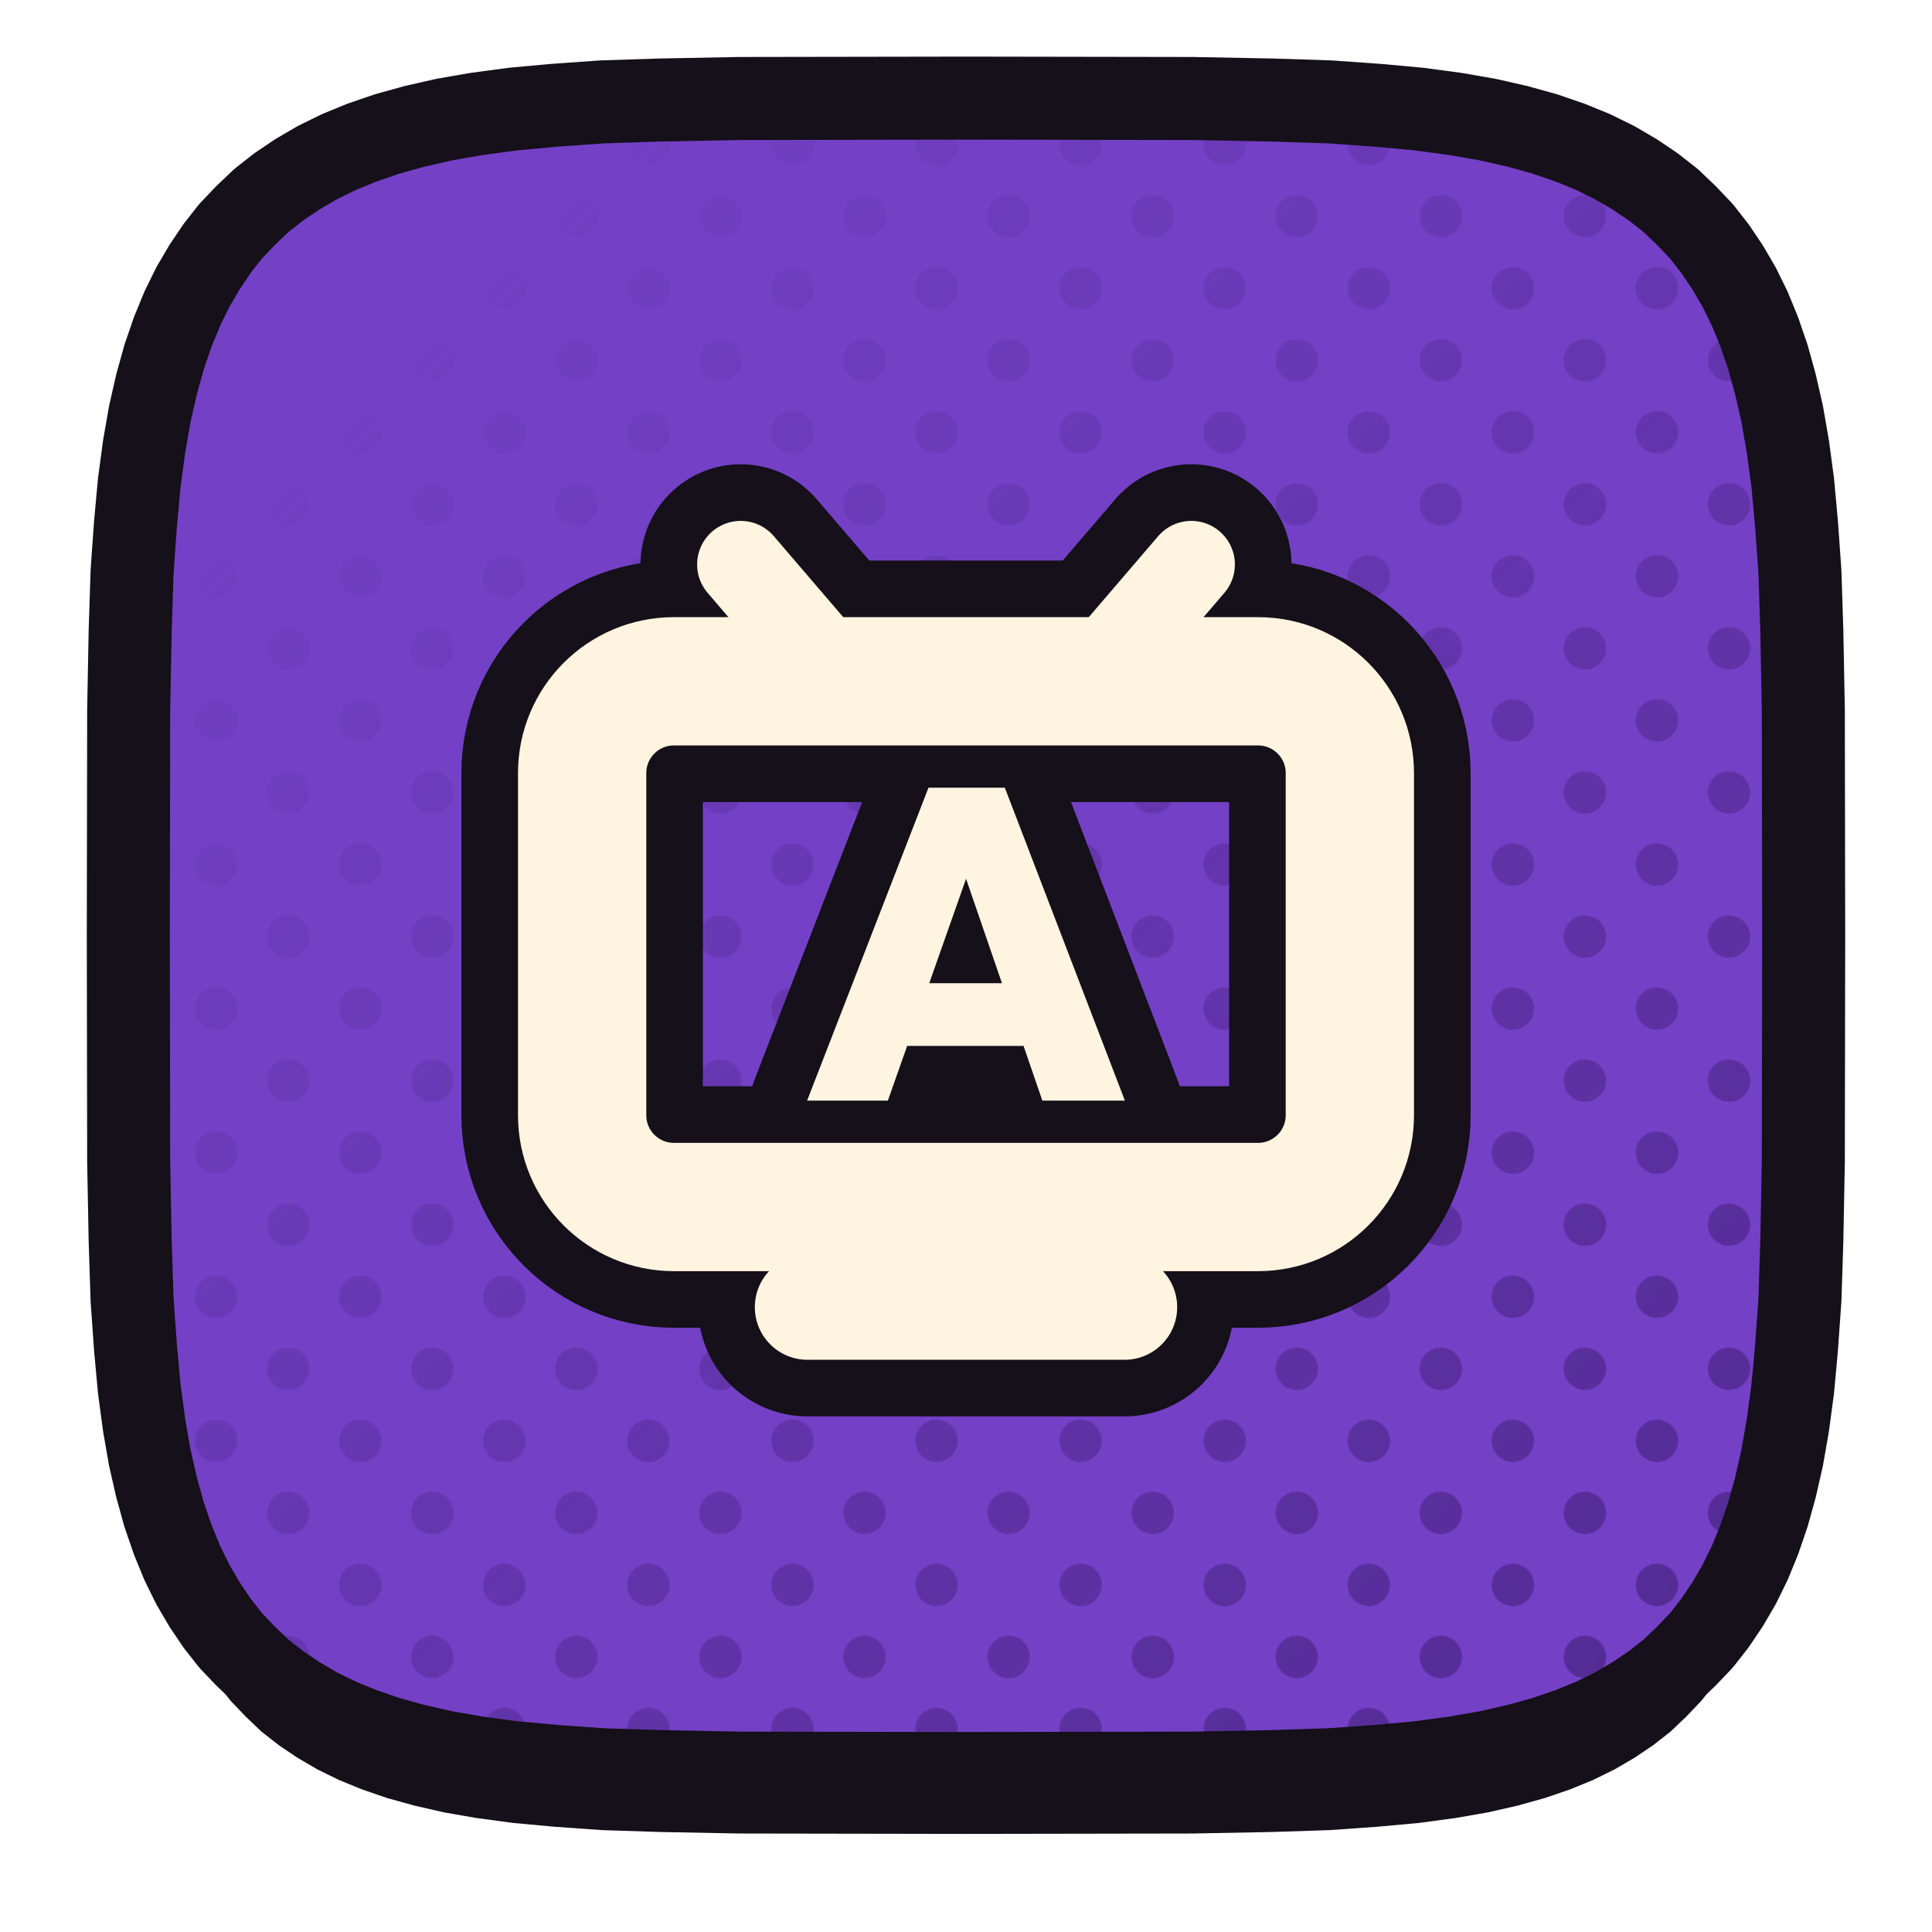
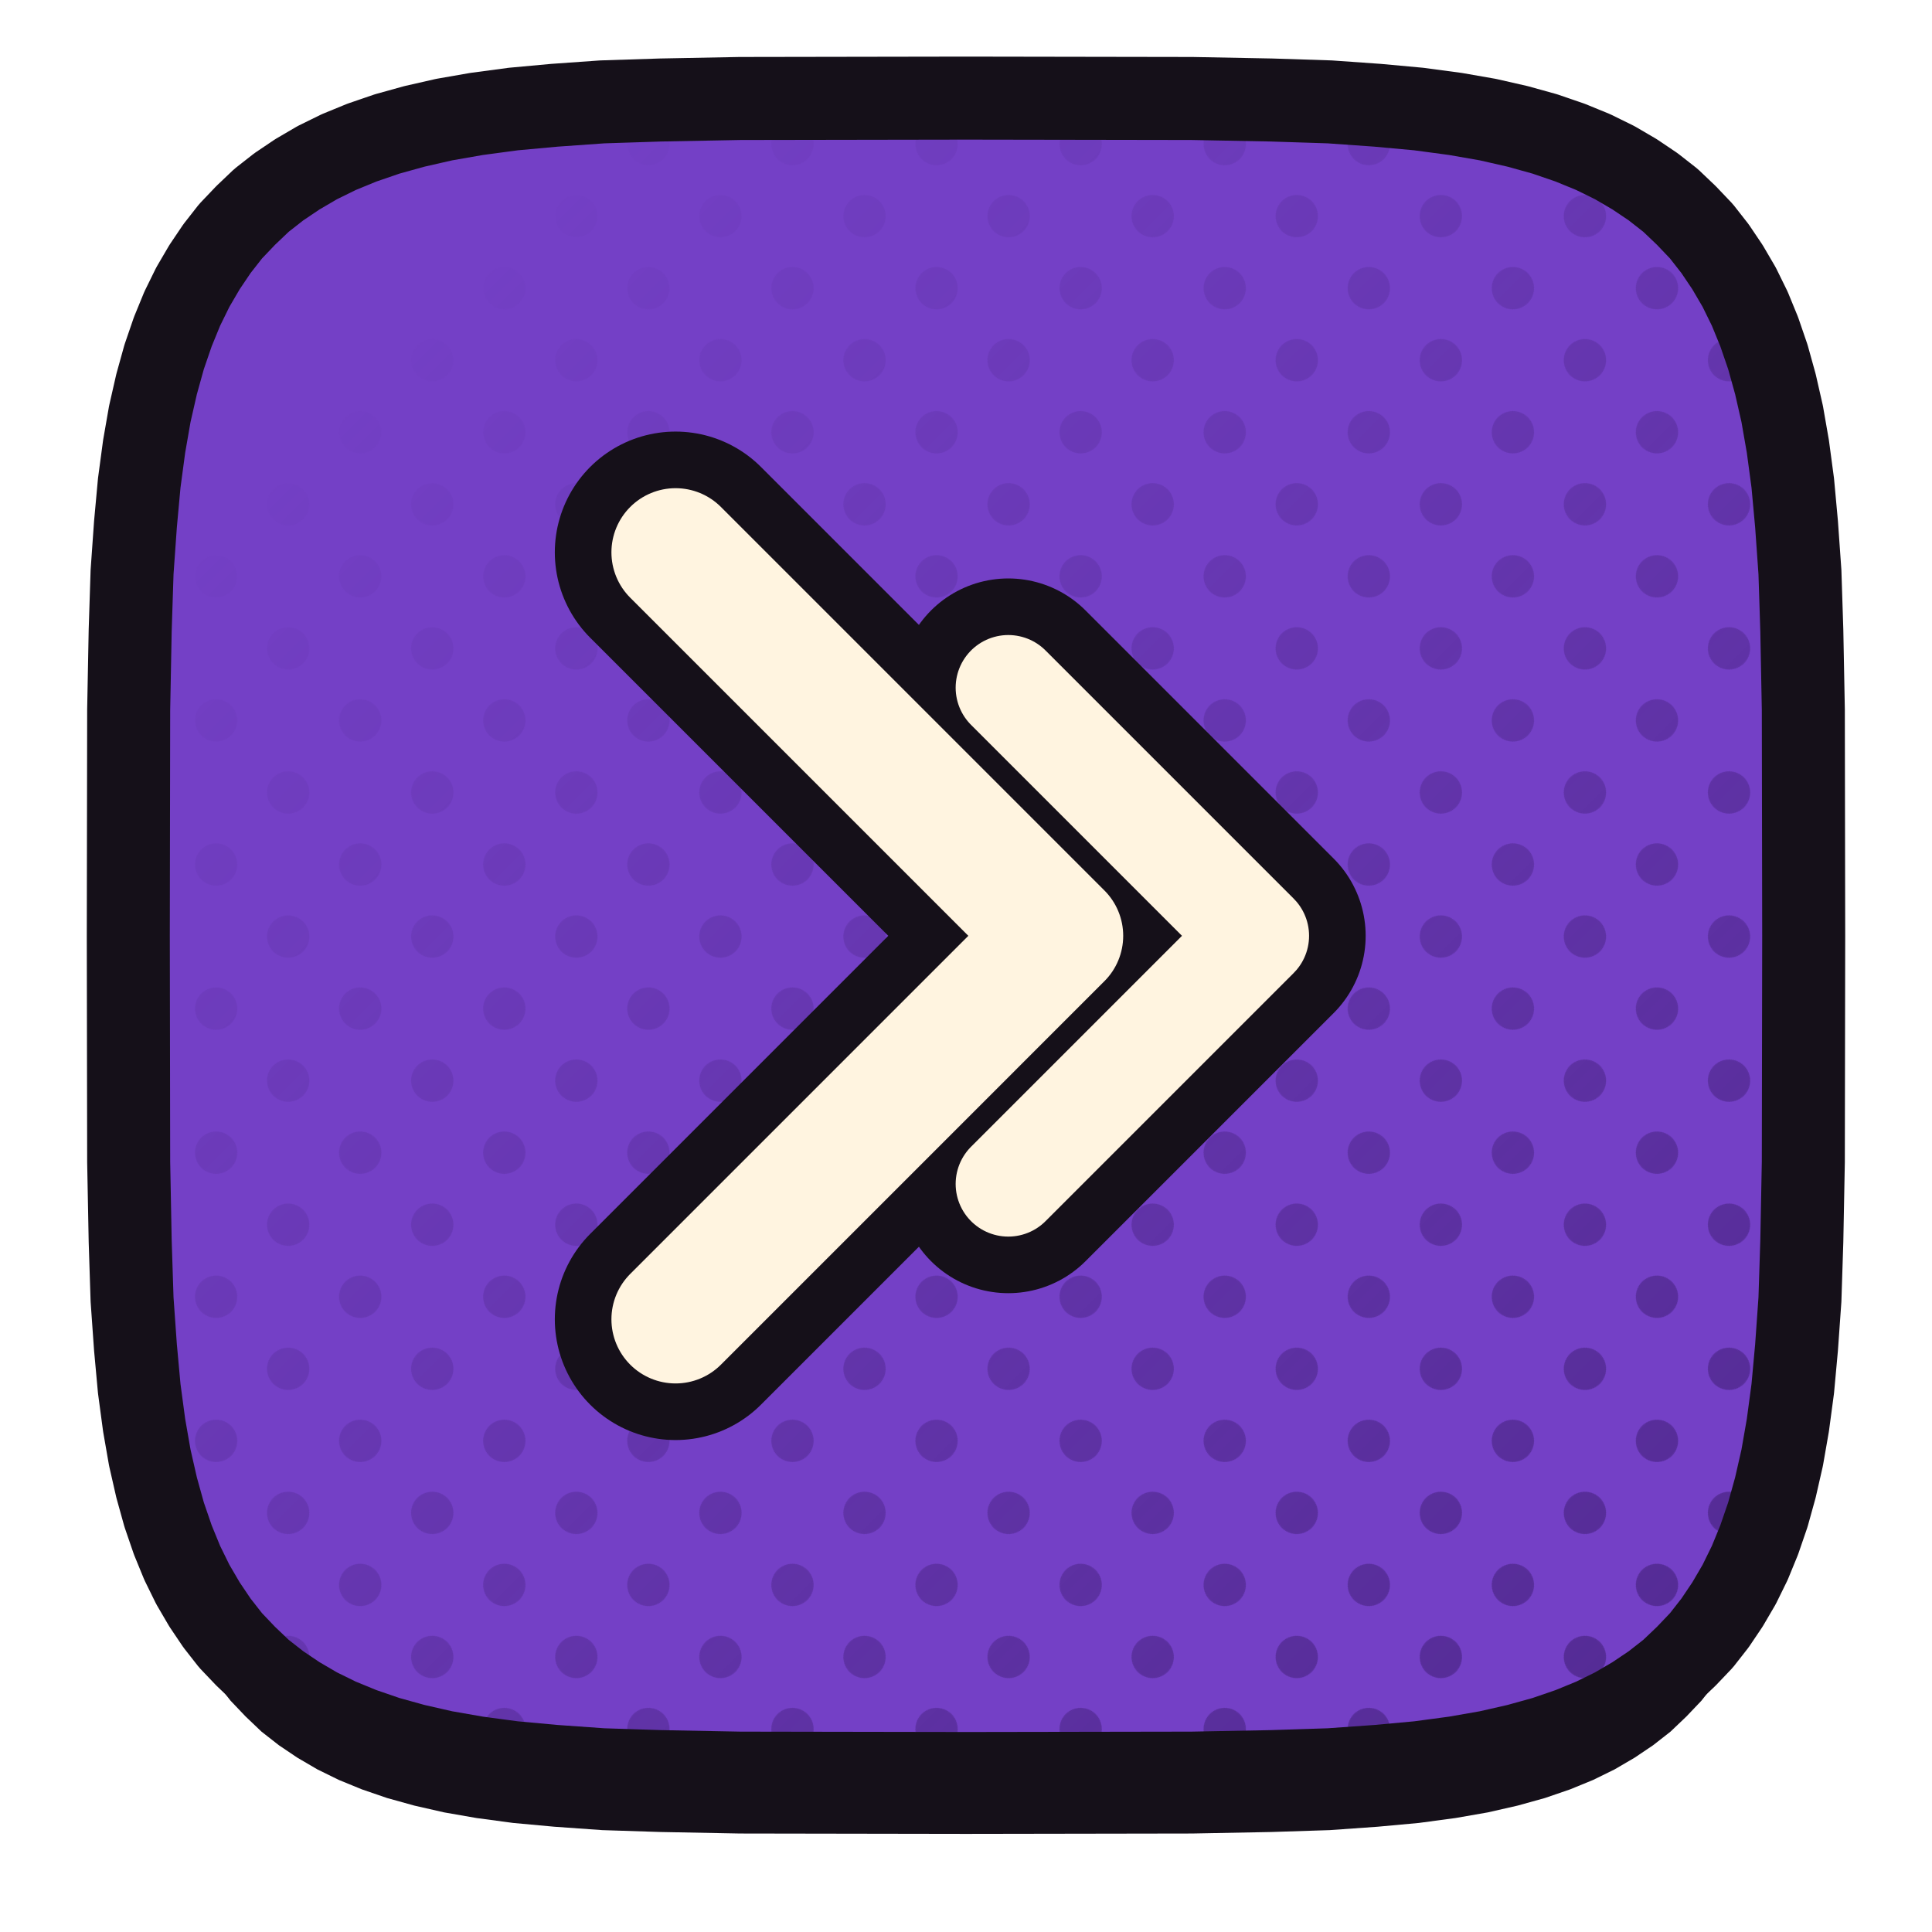
<svg xmlns="http://www.w3.org/2000/svg" xmlns:xlink="http://www.w3.org/1999/xlink" viewBox="0 0 512 512" width="512" height="512">
  <defs>
    <path id="fatresplayer" d="M 478.0,248.0 L 477.9,307.9 L 477.5,328.9 L 477.0,344.4 L 476.1,357.1 L 475.1,368.0 L 473.8,377.7 L 472.3,386.3 L 470.5,394.2 L 468.5,401.4 L 466.2,408.1 L 463.7,414.2 L 460.9,419.9 L 457.8,425.2 L 454.5,430.1 L 450.9,434.7 L 446.9,438.9 L 442.7,442.9 L 438.1,446.5 L 433.2,449.8 L 427.9,452.9 L 422.2,455.7 L 416.1,458.2 L 409.4,460.5 L 402.2,462.5 L 394.3,464.3 L 385.7,465.8 L 376.0,467.1 L 365.1,468.1 L 352.4,469.0 L 336.9,469.5 L 315.9,469.9 L 256.0,470.0 L 196.1,469.9 L 175.1,469.5 L 159.6,469.0 L 146.9,468.1 L 136.0,467.1 L 126.3,465.8 L 117.7,464.3 L 109.8,462.5 L 102.6,460.5 L 95.9,458.2 L 89.8,455.7 L 84.1,452.9 L 78.8,449.8 L 73.9,446.5 L 69.3,442.9 L 65.1,438.9 L 61.1,434.7 L 57.5,430.1 L 54.2,425.2 L 51.1,419.9 L 48.3,414.2 L 45.8,408.1 L 43.5,401.4 L 41.5,394.2 L 39.7,386.3 L 38.2,377.7 L 36.9,368.0 L 35.9,357.1 L 35.0,344.4 L 34.5,328.9 L 34.1,307.9 L 34.0,248.0 L 34.1,188.1 L 34.5,167.1 L 35.0,151.6 L 35.9,138.9 L 36.9,128.0 L 38.2,118.3 L 39.7,109.7 L 41.5,101.8 L 43.5,94.6 L 45.8,87.9 L 48.3,81.8 L 51.1,76.1 L 54.2,70.8 L 57.5,65.9 L 61.1,61.3 L 65.1,57.1 L 69.3,53.1 L 73.9,49.5 L 78.8,46.2 L 84.1,43.1 L 89.8,40.3 L 95.9,37.8 L 102.6,35.5 L 109.8,33.5 L 117.7,31.7 L 126.3,30.2 L 136.0,28.9 L 146.9,27.9 L 159.6,27.0 L 175.1,26.5 L 196.1,26.1 L 256.0,26.0 L 315.9,26.1 L 336.9,26.5 L 352.4,27.0 L 365.1,27.9 L 376.0,28.9 L 385.7,30.2 L 394.3,31.7 L 402.2,33.5 L 409.4,35.5 L 416.1,37.8 L 422.2,40.3 L 427.9,43.1 L 433.2,46.2 L 438.1,49.5 L 442.7,53.1 L 446.9,57.1 L 450.9,61.3 L 454.5,65.9 L 457.8,70.8 L 460.9,76.1 L 463.7,81.8 L 466.2,87.9 L 468.5,94.6 L 470.5,101.8 L 472.3,109.7 L 473.8,118.3 L 475.1,128.0 L 476.1,138.9 L 477.0,151.6 L 477.5,167.1 L 477.9,188.1 Z" />
    <clipPath id="cpatresplayer">
      <use href="#fatresplayer" xlink:href="#fatresplayer" />
    </clipPath>
    <pattern id="htatresplayer" width="27.0" height="27.0" patternUnits="userSpaceOnUse" patternTransform="rotate(45)">
      <circle cx="13.50" cy="13.50" r="5.6" fill="#4E278B" />
    </pattern>
    <linearGradient id="hgatresplayer" x1="0" y1="0" x2="1" y2="1">
      <stop offset="0.18" stop-color="#000000" />
      <stop offset="0.62" stop-color="#8A8A8A" />
      <stop offset="1" stop-color="#FFFFFF" />
    </linearGradient>
    <mask id="hmatresplayer">
      <rect x="0" y="0" width="512" height="512" fill="url(#hgatresplayer)" />
    </mask>
  </defs>
  <use href="#fatresplayer" xlink:href="#fatresplayer" fill="#151019" transform="translate(0,16)" />
  <use href="#fatresplayer" xlink:href="#fatresplayer" fill="#7440C6" />
  <g clip-path="url(#cpatresplayer)">
    <rect width="512" height="512" fill="url(#htatresplayer)" mask="url(#hmatresplayer)" />
  </g>
  <use href="#fatresplayer" xlink:href="#fatresplayer" fill="none" stroke="#151019" stroke-width="22" stroke-linejoin="round" />
  <g transform="translate(256.0,248.0)">
-     <g transform="scale(0.55285) translate(-256.00,-250.00)">
-       <rect x="72" y="128" width="368" height="252" rx="44" fill="none" stroke="#151019" stroke-width="115.76" stroke-linecap="round" stroke-linejoin="round" />
-       <path d="M 196 128 L 148 72" fill="none" stroke="#151019" stroke-width="96.05" stroke-linecap="round" stroke-linejoin="round" />
-       <path d="M 316 128 L 364 72" fill="none" stroke="#151019" stroke-width="96.05" stroke-linecap="round" stroke-linejoin="round" />
-       <path d="M 180 428 L 332 428" fill="none" stroke="#151019" stroke-width="104.73" stroke-linecap="round" stroke-linejoin="round" />
-       <path d="M179.836 329.0 238.017 179.0H274.618L332.164 329.0H292.601L249.23 202.907H262.982L218.553 329.0ZM215.168 302.766V272.724H297.89V302.766Z" fill="#151019" stroke="#151019" stroke-width="54.26" stroke-linecap="round" stroke-linejoin="round" />
-       <rect x="72" y="128" width="368" height="252" rx="44" fill="none" stroke="#FFF4E0" stroke-width="61.50" stroke-linecap="round" stroke-linejoin="round" />
-       <path d="M 196 128 L 148 72" fill="none" stroke="#FFF4E0" stroke-width="41.78" stroke-linecap="round" stroke-linejoin="round" />
-       <path d="M 316 128 L 364 72" fill="none" stroke="#FFF4E0" stroke-width="41.78" stroke-linecap="round" stroke-linejoin="round" />
-       <path d="M 180 428 L 332 428" fill="none" stroke="#FFF4E0" stroke-width="50.47" stroke-linecap="round" stroke-linejoin="round" />
-       <path d="M179.836 329.0 238.017 179.0H274.618L332.164 329.0H292.601L249.23 202.907H262.982L218.553 329.0ZM215.168 302.766V272.724H297.89V302.766Z" fill="#FFF4E0" stroke="none" />
+     <g transform="scale(0.74725) translate(-253.00,-256.00)">
+       <path d="M 150 120 L 286 256 L 150 392" fill="none" stroke="#151019" stroke-width="85.65" stroke-linecap="round" stroke-linejoin="round" />
+       <path d="M 268 168 L 356 256 L 268 344" fill="none" stroke="#151019" stroke-width="77.48" stroke-linecap="round" stroke-linejoin="round" />
+       <path d="M 150 120 L 286 256 L 150 392" fill="none" stroke="#FFF4E0" stroke-width="45.50" stroke-linecap="round" stroke-linejoin="round" />
+       <path d="M 268 168 L 356 256 L 268 344" fill="none" stroke="#FFF4E0" stroke-width="37.34" stroke-linecap="round" stroke-linejoin="round" />
    </g>
  </g>
</svg>
